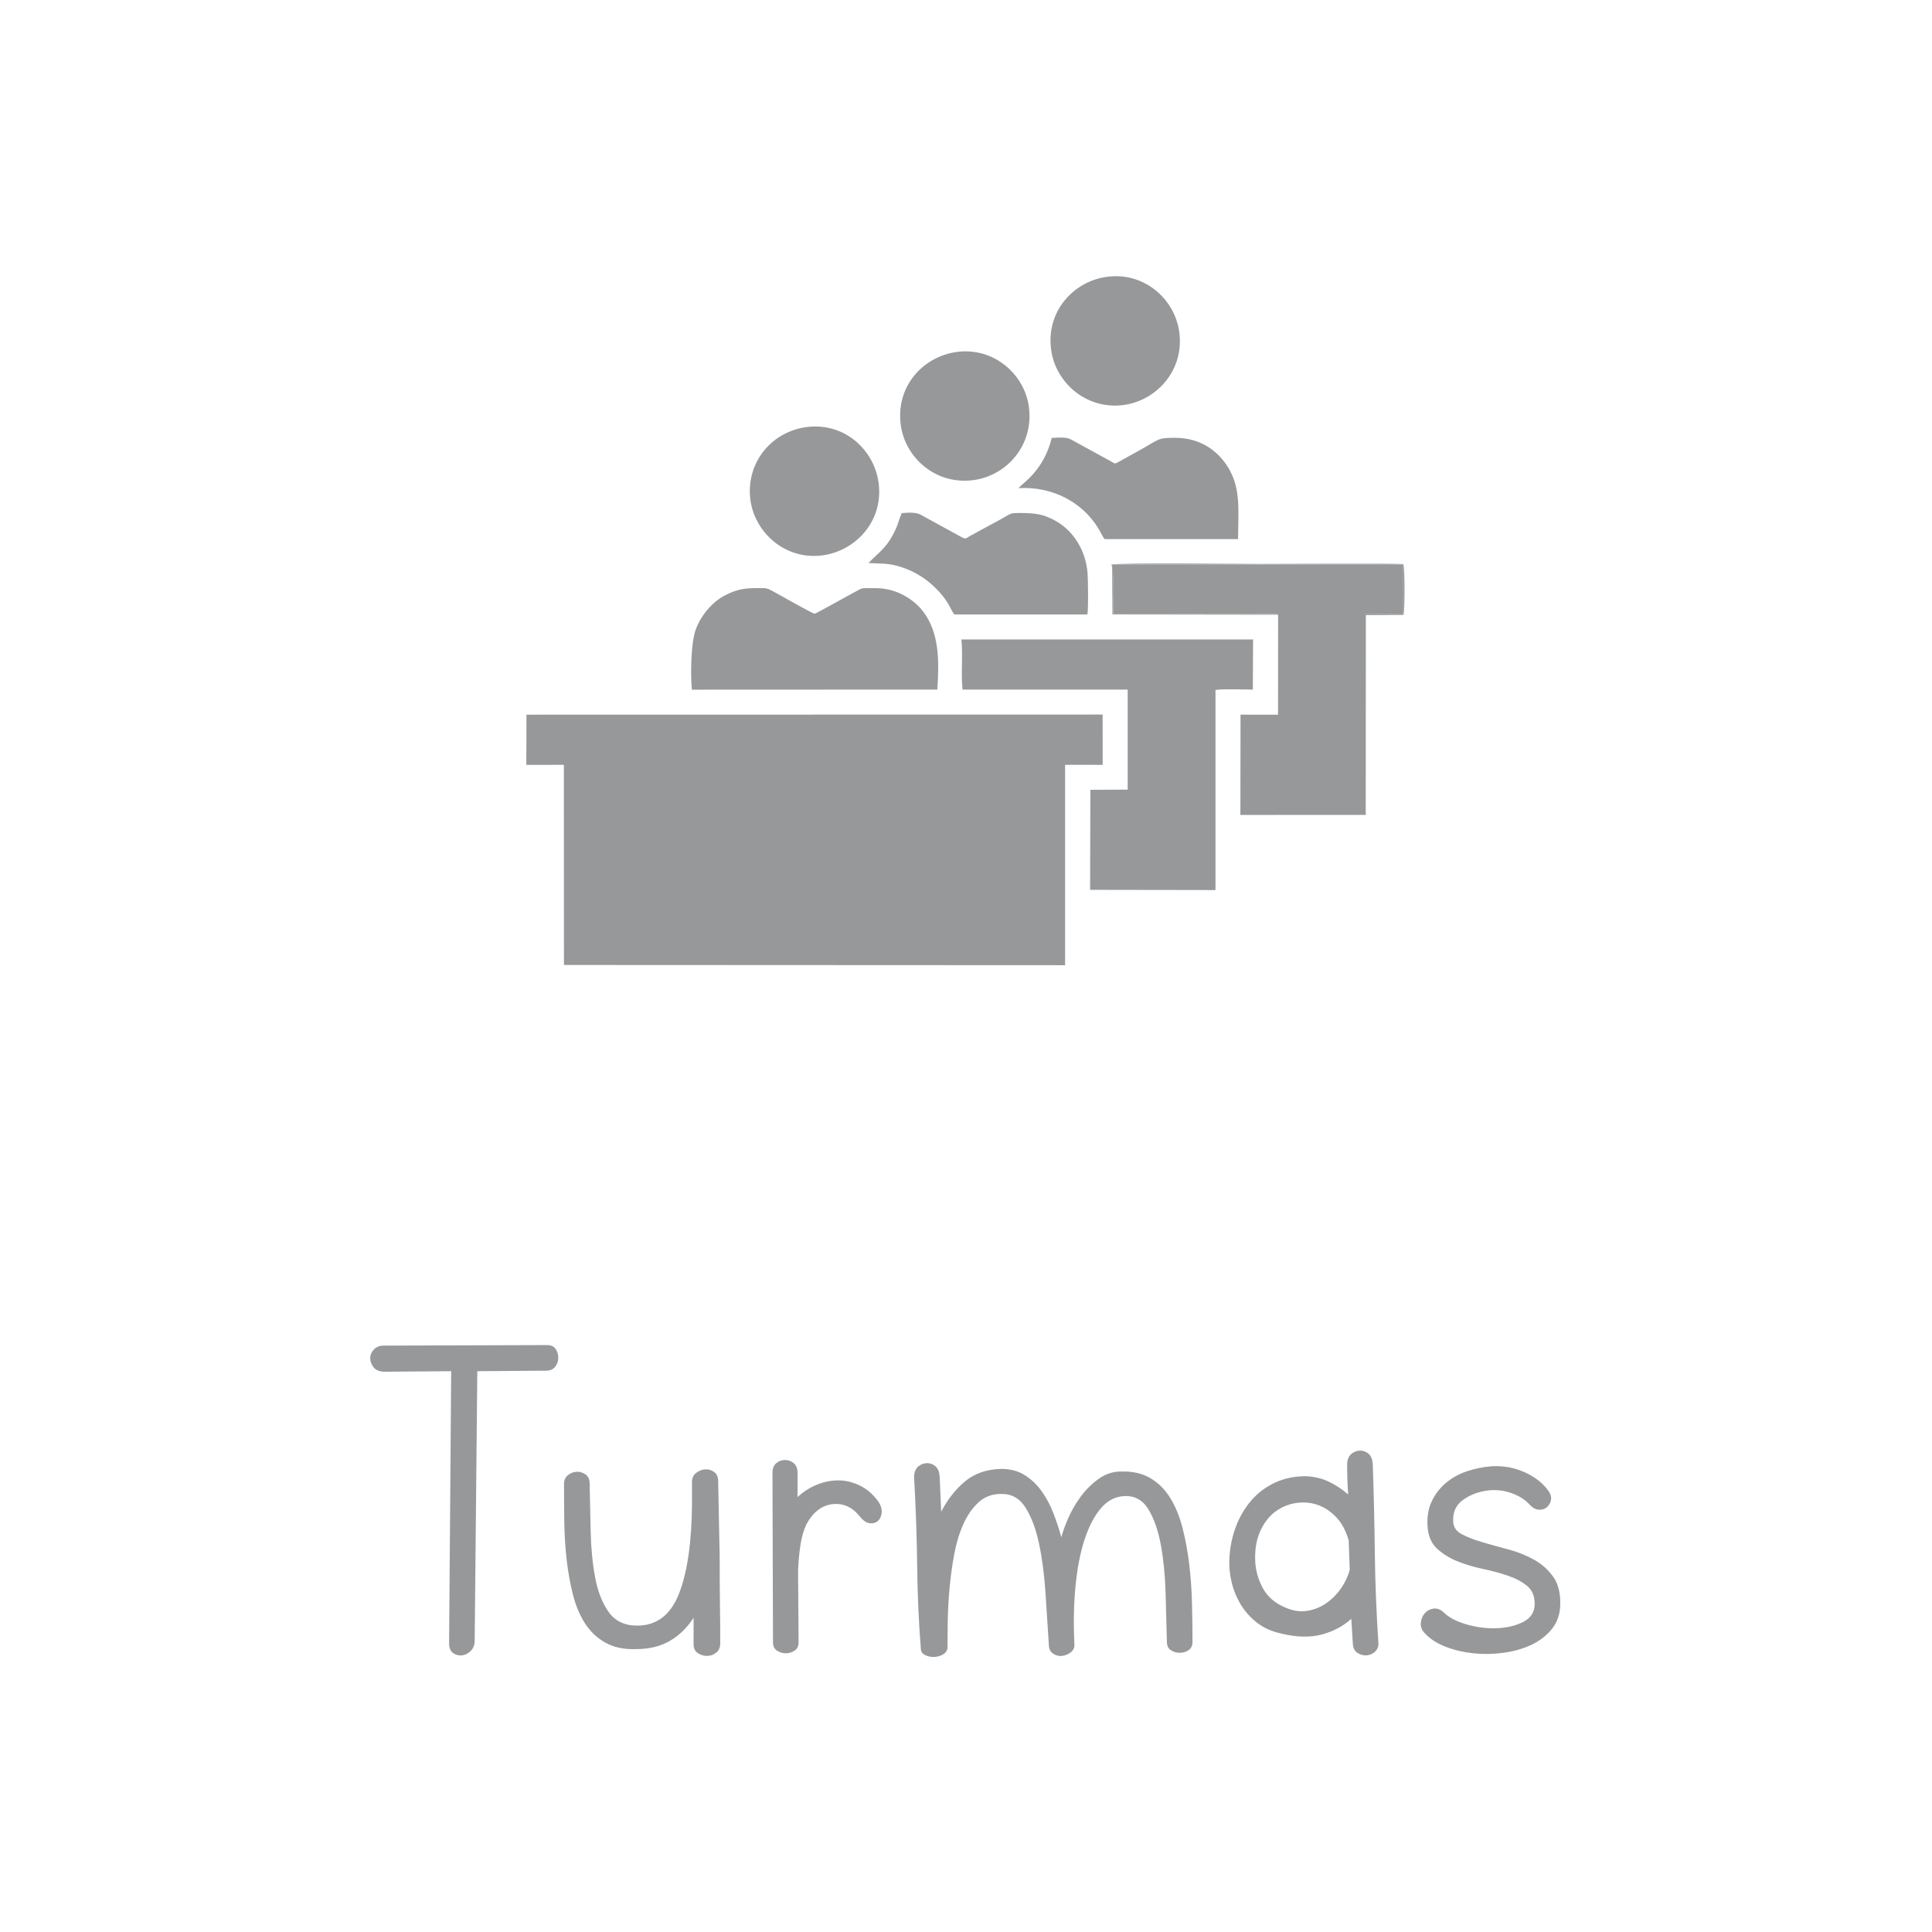
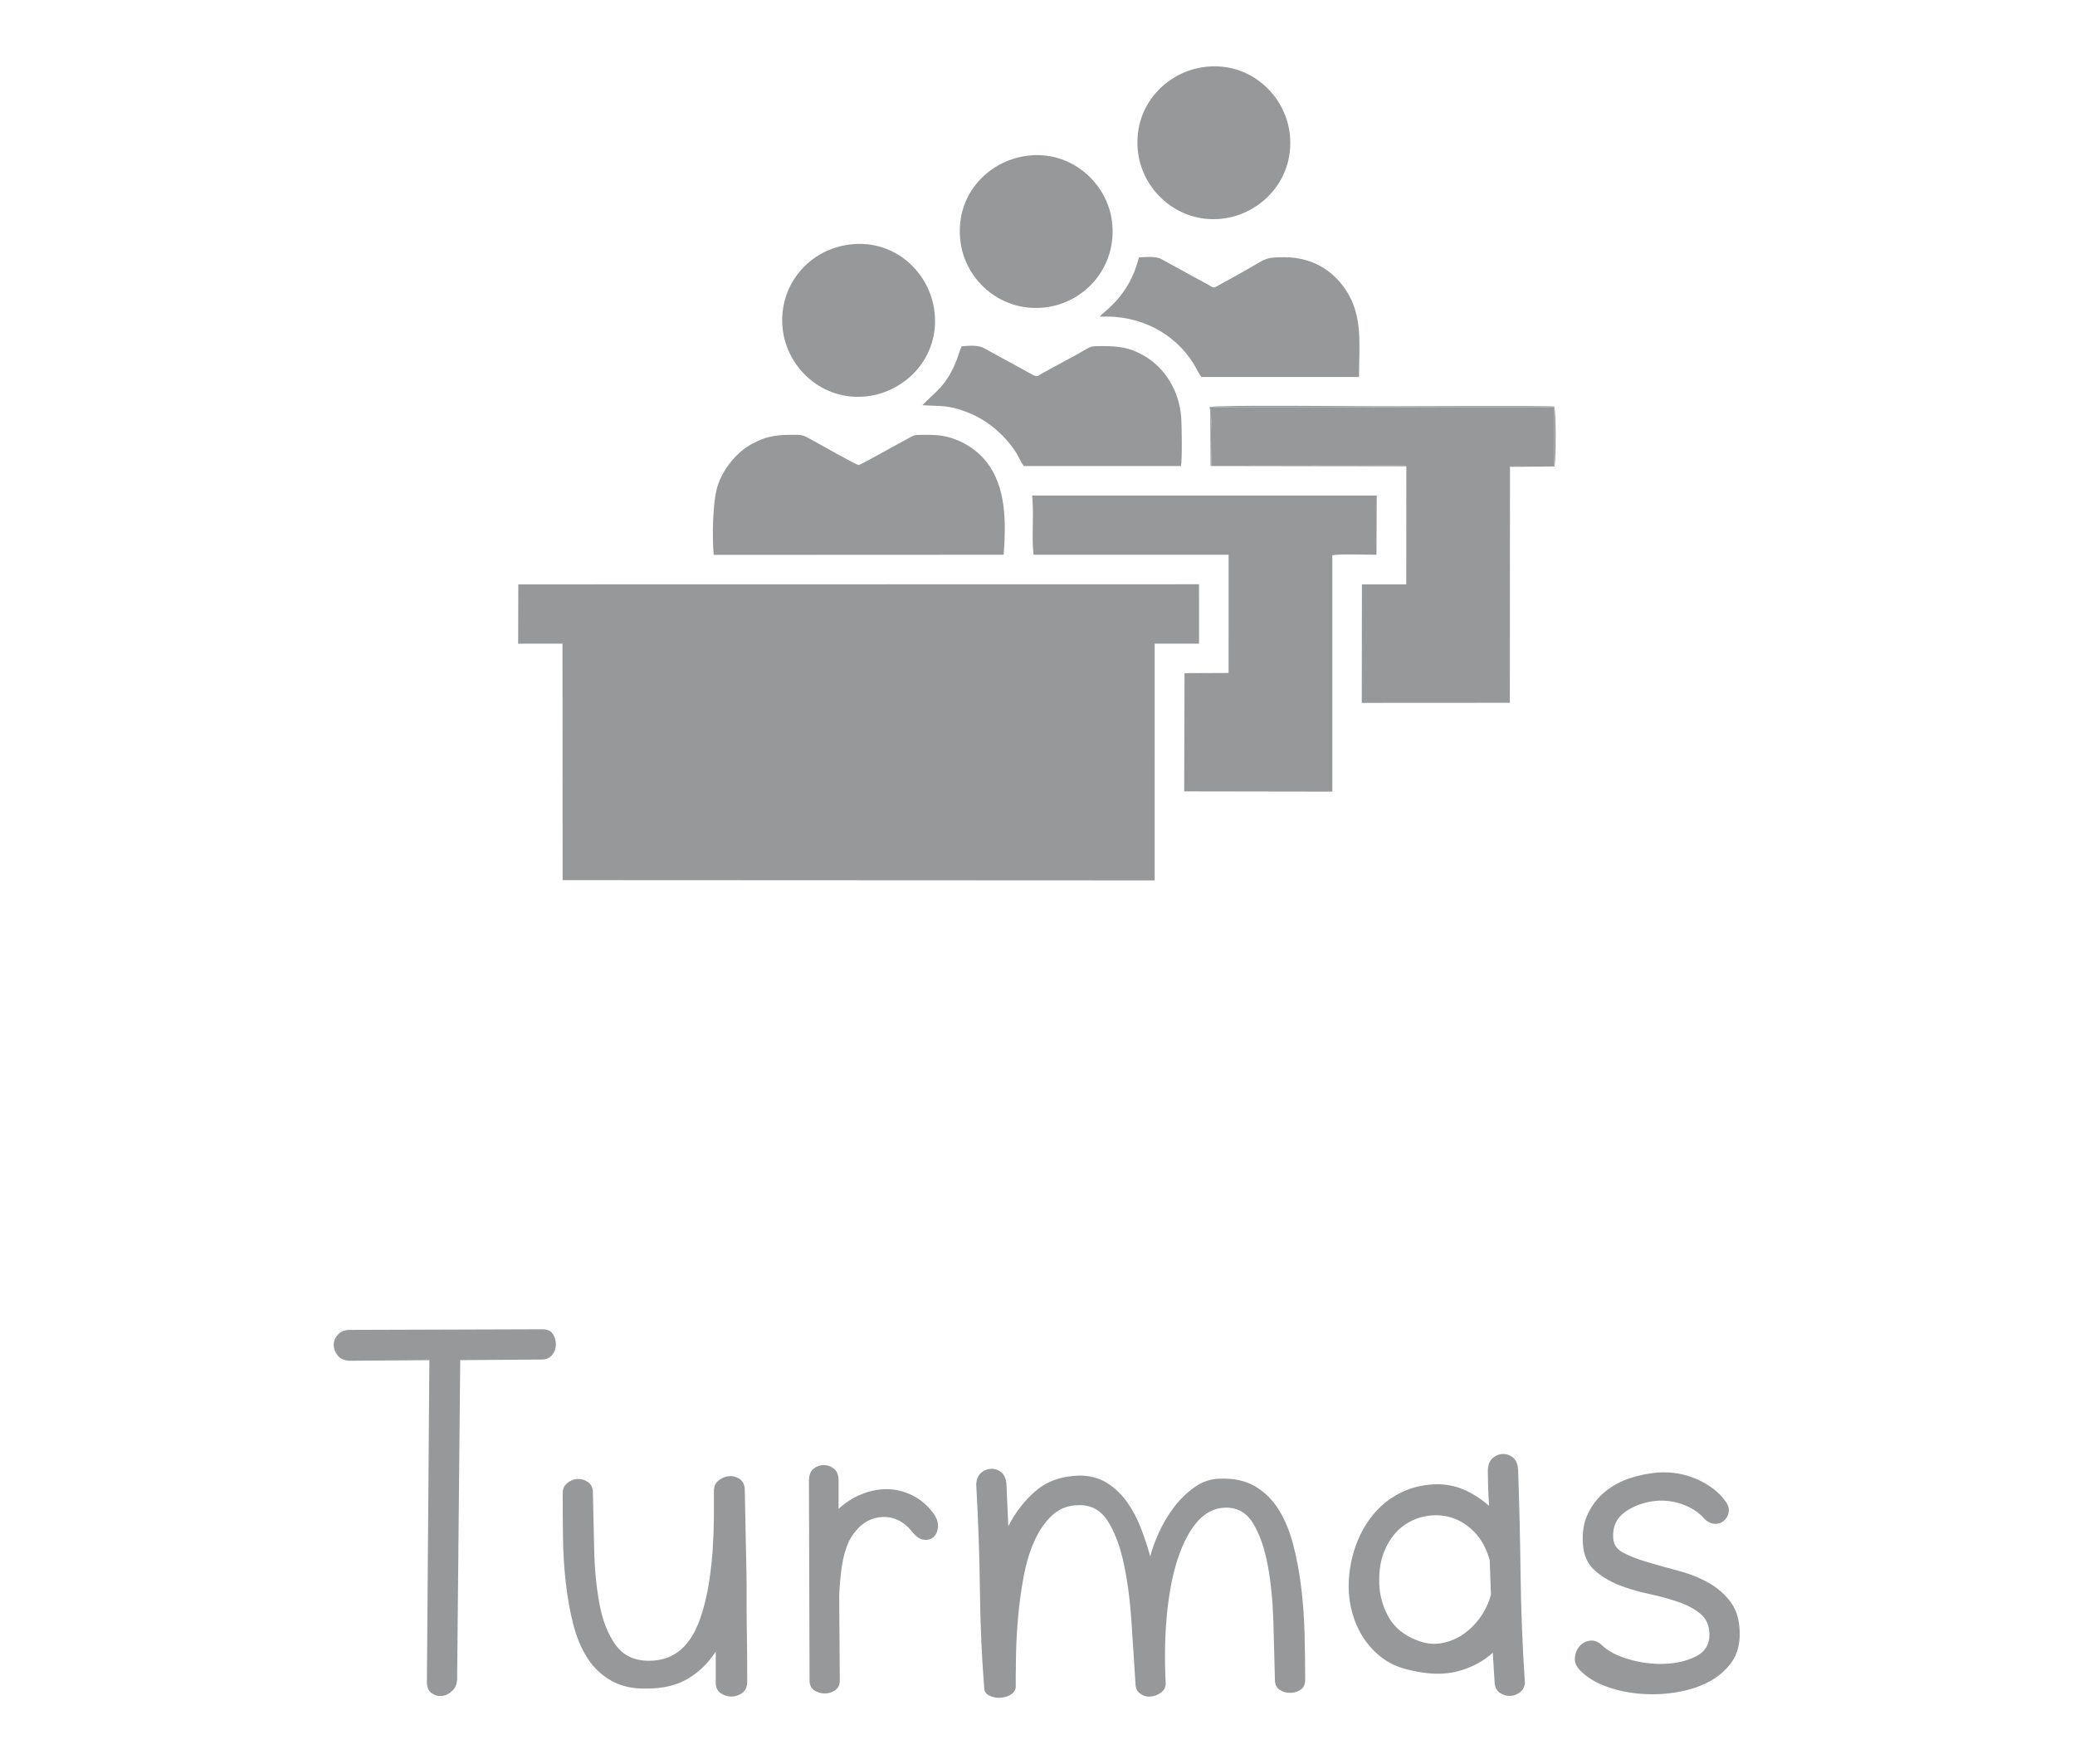
- <svg xmlns="http://www.w3.org/2000/svg" xml:space="preserve" width="110mm" height="110mm" version="1.1" shape-rendering="geometricPrecision" text-rendering="geometricPrecision" image-rendering="optimizeQuality" fill-rule="evenodd" clip-rule="evenodd" viewBox="0 0 11000 11000">
+ <svg xmlns="http://www.w3.org/2000/svg" xml:space="preserve" width="100mm" height="85mm" version="1.1" shape-rendering="geometricPrecision" text-rendering="geometricPrecision" image-rendering="optimizeQuality" fill-rule="evenodd" clip-rule="evenodd" viewBox="0 0 10000 8500">
  <g id="Camada_x0020_1">
-     <g id="_1472084863392">
-       <g>
-         <polygon fill="#96989A" points="2996.67,4354.81 3210.37,4354.63 3210.96,5494.14 6064.21,5495.48 6064.23,4354.58 6278.14,4354.71 6278.04,4068.37 2997.44,4068.99 " />
-         <path fill="#96989A" d="M5480.4 3926.24l940.16 -0.07 -0.04 569.6 -212.4 0.98 -1.57 569.67 713.89 1.14 0.02 -1138.65c26.61,-7.54 173.6,-2.72 212.7,-2.71l1.31 -285.41 -1660.72 0c9.53,94.32 -3.29,197.18 6.65,285.45z" />
-         <path fill="#96989A" d="M6332.36 3231.34l-0.12 20.3c12.43,15.63 5.52,209.34 5.39,245.45l928.35 -0.82c22.03,2.75 1.12,-0.83 11.11,3.66l-0.44 569.23 -213.55 -0.23 -0.82 570.99 713.68 -0.42 0.67 -1137.09c6.92,-6.27 -9.79,-5.28 12.63,-5.72l200.17 0.68 -0.03 -282.24 -1657.99 -0.5 0.95 16.71z" />
-         <path fill="#96989A" d="M3939.18 3926.75l1397.43 -0.62c11.11,-158.49 12.73,-324.44 -82.13,-446.52 -52.03,-66.97 -138.12,-117.72 -227.71,-128.42 -27.41,-3.28 -55.67,-2.49 -83.71,-2.69 -43.94,-0.31 -37.59,2.55 -70.91,19.45 -26.98,13.69 -225.3,125.33 -233.32,125.98 -12.31,0.98 -199.81,-107.44 -230.17,-122.97 -20.54,-10.51 -34.75,-22.45 -63.44,-22.6 -91.2,-0.49 -140.4,-0.12 -222.63,44.22 -66.3,35.76 -131.73,109.09 -162.19,194.25 -26.76,74.81 -29.42,253.78 -21.22,339.92z" />
-         <path fill="#96989A" d="M4944.58 3205.75c68.5,4.56 107.14,-0.84 173.35,18.81 51.78,15.37 96.97,37.38 135.18,62.94 55.41,37.07 109.36,92.04 143.49,146.76 11.99,19.22 22.53,45.36 36.51,64.36l757.95 -0.07c6.41,-27.79 3.87,-199.59 1.02,-235.66 -9.94,-125.75 -77.17,-239.5 -184.55,-298.77 -65.27,-36.03 -111.82,-43.14 -197.78,-43.37 -56.35,-0.14 -51.76,1.57 -93.15,25 -26.35,14.92 -50.92,29.07 -79.42,43.6l-116.85 63.63c-19.61,11.8 -21.06,17.67 -43.16,6.48l-233.43 -127.81c-29.05,-16.97 -74.52,-13.01 -109.93,-9.99 -12.42,28.07 -19.35,58.18 -32.02,86.59 -49.73,111.55 -98,135.22 -157.21,197.5z" />
-         <path fill="#96989A" d="M5799.9 2779.12c191.26,-10.48 359.9,78.49 451.95,226.69 10.68,17.21 26.21,50.07 37.39,63.77l759.89 -0.04c0.08,-156.09 18.38,-285.83 -56.76,-408.3 -52.89,-86.22 -149.64,-168.66 -302.83,-168.66 -102.97,0 -84.62,7.24 -213.32,77.85l-110.6 61.21c-21.39,11.89 -19.73,6.07 -41.83,-5.66l-224.55 -122.95c-27.92,-16.78 -74.26,-11.26 -111.04,-9.75 -47.3,193.54 -175.69,263.3 -188.3,285.84z" />
-         <path fill="#96989A" d="M4601.38 2430.46c-204.31,21.92 -351.62,198.59 -330.09,405.57 19.69,189.22 192.13,351.32 405.5,326.77 186.58,-21.47 350.92,-187 326.69,-405.2 -21.15,-190.46 -188.86,-350.01 -402.1,-327.14z" />
-         <path fill="#96989A" d="M5446.27 2003.98c-187.38,25.81 -348.45,192.16 -317.34,417.77 25.58,185.52 200.59,343.18 419.34,311 183.09,-26.94 338.13,-196.66 309.89,-415.03 -23.87,-184.62 -198.62,-343.12 -411.89,-313.74z" />
-         <path fill="#96989A" d="M6294.82 1577.13c-184.48,28.39 -342.15,197.3 -309.37,419.41 27.2,184.32 203.19,340.98 418.96,308.32 182.08,-27.57 342.69,-199.17 308.89,-420.94 -27.9,-183.08 -201.12,-340.23 -418.48,-306.79z" />
-         <path fill="#96989A" d="M6332.36 3231.34l-0.95 -16.71 1657.99 0.5 0.03 282.24 -200.17 -0.68c-22.42,0.44 -5.71,-0.55 -12.63,5.72l214.28 -1.37c7.62,-28.5 8.02,-266.06 -0.85,-289.21 -42.83,-4.79 -766.31,-1.03 -829.84,-1.03 -91.65,0 -808.87,-7.5 -831.88,3.88l4.02 16.66z" />
-         <path fill="#96989A" d="M7277.09 3499.93c-9.99,-4.49 10.92,-0.91 -11.11,-3.66l-928.35 0.82c0.13,-36.11 7.04,-229.82 -5.39,-245.45l1.42 246.92 943.43 1.37z" />
+     <g id="_2895293476544">
+       <g id="_1472084863392">
+         <g>
+           <polygon fill="#96989A" points="2497.1,3101.75 2710.8,3101.57 2711.39,4241.07 5564.63,4242.41 5564.65,3101.52 5778.56,3101.65 5778.46,2815.31 2497.87,2815.93 " />
+           <path fill="#96989A" d="M4980.82 2673.18l940.16 -0.07 -0.04 569.6 -212.4 0.98 -1.57 569.66 713.89 1.14 0.02 -1138.64c26.61,-7.54 173.6,-2.72 212.7,-2.71l1.31 -285.41 -1660.72 0c9.53,94.32 -3.29,197.18 6.65,285.45z" />
+           <path fill="#96989A" d="M5832.78 1978.28l-0.12 20.3c12.43,15.63 5.52,209.34 5.39,245.45l928.35 -0.82c22.03,2.75 1.12,-0.83 11.11,3.66l-0.44 569.23 -213.55 -0.23 -0.82 570.99 713.68 -0.42 0.67 -1137.09c6.92,-6.27 -9.79,-5.28 12.63,-5.72l200.17 0.68 -0.03 -282.24 -1657.99 -0.5 0.95 16.71z" />
+           <path fill="#96989A" d="M3439.61 2673.69l1397.43 -0.62c11.11,-158.49 12.73,-324.44 -82.13,-446.52 -52.03,-66.97 -138.12,-117.72 -227.71,-128.42 -27.41,-3.28 -55.67,-2.49 -83.71,-2.69 -43.94,-0.31 -37.59,2.55 -70.91,19.45 -26.98,13.69 -225.3,125.33 -233.32,125.98 -12.31,0.98 -199.81,-107.44 -230.17,-122.97 -20.54,-10.51 -34.75,-22.45 -63.44,-22.6 -91.2,-0.49 -140.4,-0.12 -222.63,44.22 -66.3,35.76 -131.73,109.09 -162.19,194.25 -26.76,74.81 -29.42,253.78 -21.22,339.92z" />
+           <path fill="#96989A" d="M4445.01 1952.69c68.5,4.56 107.14,-0.84 173.35,18.81 51.78,15.37 96.97,37.38 135.18,62.94 55.41,37.07 109.36,92.04 143.49,146.76 11.99,19.22 22.53,45.36 36.51,64.36l757.94 -0.07c6.41,-27.79 3.87,-199.59 1.02,-235.66 -9.94,-125.75 -77.17,-239.5 -184.55,-298.77 -65.27,-36.03 -111.82,-43.14 -197.78,-43.37 -56.35,-0.14 -51.76,1.57 -93.15,25 -26.35,14.92 -50.92,29.07 -79.42,43.6l-116.85 63.63c-19.61,11.8 -21.06,17.67 -43.16,6.48l-233.42 -127.81c-29.05,-16.97 -74.52,-13.01 -109.93,-9.99 -12.42,28.07 -19.35,58.18 -32.02,86.59 -49.73,111.55 -98,135.22 -157.21,197.5z" />
+           <path fill="#96989A" d="M5300.32 1526.06c191.26,-10.48 359.9,78.49 451.95,226.69 10.68,17.21 26.21,50.07 37.39,63.77l759.89 -0.04c0.08,-156.09 18.38,-285.83 -56.76,-408.3 -52.89,-86.22 -149.64,-168.66 -302.83,-168.66 -102.97,0 -84.62,7.24 -213.32,77.85l-110.6 61.21c-21.39,11.89 -19.73,6.07 -41.83,-5.66l-224.55 -122.95c-27.92,-16.78 -74.26,-11.26 -111.04,-9.75 -47.3,193.54 -175.69,263.3 -188.3,285.84z" />
+           <path fill="#96989A" d="M4101.81 1177.4c-204.31,21.92 -351.62,198.59 -330.09,405.57 19.69,189.22 192.13,351.32 405.5,326.77 186.58,-21.47 350.92,-187 326.69,-405.2 -21.15,-190.46 -188.86,-350.01 -402.1,-327.14z" />
+           <path fill="#96989A" d="M4946.7 750.92c-187.38,25.81 -348.45,192.16 -317.34,417.77 25.58,185.52 200.59,343.18 419.33,311 183.09,-26.94 338.13,-196.66 309.89,-415.03 -23.87,-184.62 -198.62,-343.12 -411.88,-313.74z" />
+           <path fill="#96989A" d="M5795.24 324.07c-184.48,28.39 -342.15,197.3 -309.37,419.41 27.2,184.32 203.19,340.98 418.96,308.32 182.08,-27.57 342.69,-199.17 308.89,-420.94 -27.9,-183.08 -201.12,-340.23 -418.48,-306.79z" />
+           <path fill="#96989A" d="M5832.78 1978.28l-0.95 -16.71 1657.99 0.5 0.03 282.24 -200.17 -0.68c-22.42,0.44 -5.71,-0.55 -12.63,5.72l214.28 -1.37c7.62,-28.5 8.02,-266.06 -0.85,-289.21 -42.83,-4.79 -766.31,-1.03 -829.84,-1.03 -91.65,0 -808.87,-7.5 -831.88,3.88l4.02 16.66z" />
+           <path fill="#96989A" d="M6777.51 2246.87c-9.99,-4.49 10.92,-0.91 -11.11,-3.66l-928.35 0.82c0.13,-36.11 7.04,-229.82 -5.39,-245.45l1.42 246.92 943.43 1.37z" />
+         </g>
+         <path fill="#96989A" fill-rule="nonzero" d="M2613.59 6405.25c23.8,0 40.65,7.44 50.57,22.31 9.91,14.87 14.87,31.73 14.87,50.56 0,18.84 -5.95,35.7 -17.85,50.57 -11.89,14.87 -28.75,22.31 -50.56,22.31l-392.63 2.97 -14.87 1531.83c0,25.78 -7.43,46.1 -22.8,60.97 -15.37,14.87 -31.73,23.3 -50.07,25.29 -18.34,1.98 -34.7,-2.48 -50.07,-13.39 -15.37,-10.91 -22.8,-29.25 -22.8,-55.03l11.89 -1549.67 -386.67 2.98c-25.78,-1.99 -44.62,-10.91 -56.51,-26.77 -11.9,-15.87 -17.85,-32.72 -17.85,-50.57 0,-17.85 6.94,-34.21 20.82,-49.08 13.88,-14.87 32.72,-22.31 56.51,-22.31l928.02 -2.97zm975.62 767.4c1.98,93.2 3.47,168.55 4.46,226.06 0.99,57.5 1.98,105.59 2.97,144.26 0.99,38.66 1.49,73.36 1.49,104.1 0,30.74 0,64.94 0,102.62 0,37.67 0.49,83.78 1.49,138.31 0.99,54.53 1.48,126.41 1.48,215.64 0,23.8 -7.93,41.65 -23.79,53.54 -15.87,11.9 -33.22,17.85 -52.05,17.85 -18.84,0 -36.19,-5.45 -52.06,-16.36 -15.86,-10.91 -23.79,-27.27 -23.79,-49.08l0 -151.69c-35.7,55.52 -80.31,99.14 -133.85,130.87 -53.54,31.73 -118.98,47.59 -196.31,47.59 -67.42,1.99 -124.93,-10.41 -172.52,-37.18 -47.59,-26.77 -86.26,-63.45 -116,-110.05 -29.75,-46.6 -52.55,-101.13 -68.41,-163.59 -15.87,-62.47 -27.76,-128.9 -35.7,-199.29 -7.93,-70.4 -12.39,-142.28 -13.38,-215.65 -0.99,-73.37 -1.49,-144.75 -1.49,-214.15 0,-21.82 7.44,-38.67 22.31,-50.57 14.87,-11.9 31.23,-18.34 49.08,-19.33 17.84,-0.99 34.7,3.96 50.56,14.87 15.87,10.91 23.8,28.26 23.8,52.05 1.98,87.25 3.96,177.97 5.95,272.16 1.98,94.19 10.41,181.44 25.28,261.75 14.87,80.31 40.65,146.24 77.33,197.8 36.69,51.56 90.72,77.33 162.11,77.33 111.05,0 190.36,-60.48 237.95,-181.44 47.59,-120.96 72.38,-291.49 74.36,-511.6l0 -124.92c0,-21.81 7.44,-38.67 22.31,-50.57 14.87,-11.89 31.23,-18.84 49.08,-20.82 17.85,-1.98 34.7,1.98 50.57,11.9 15.86,9.91 24.78,25.78 26.77,47.59zm309.33 -38.67c0,-25.78 7.44,-44.61 21.81,-56.51 14.38,-11.9 31.23,-17.85 49.58,-17.85 18.34,0 35.19,5.95 49.57,17.85 14.38,11.9 21.81,30.73 21.81,56.51l0 136.83c31.73,-29.75 67.92,-53.05 108.57,-69.9 40.65,-16.86 81.8,-25.29 123.44,-25.29 41.64,0 82.79,9.92 123.44,29.75 40.65,19.83 75.84,50.56 105.59,92.21 13.88,21.81 19.83,42.63 17.84,62.46 -1.98,19.83 -8.92,35.2 -20.82,46.1 -11.89,10.91 -27.26,15.37 -46.1,13.39 -18.84,-1.99 -37.18,-13.88 -55.03,-35.7 -43.62,-55.52 -96.17,-79.81 -157.64,-72.87 -61.47,6.94 -111.05,45.11 -148.72,114.52 -15.87,33.71 -27.27,73.36 -34.21,118.97 -6.94,45.61 -11.4,94.19 -13.38,145.75l2.97 407.49c0,21.82 -7.93,37.68 -23.3,47.6 -15.86,9.91 -32.22,14.87 -49.57,14.87 -17.35,0 -34.21,-4.96 -49.57,-14.87 -15.37,-9.92 -23.3,-25.78 -23.3,-47.6l-2.98 -963.71zm960.74 220.11c35.69,-69.4 80.81,-126.91 135.33,-172.52 54.53,-45.6 123.44,-69.4 206.72,-71.38 51.56,0 96.17,11.9 133.85,35.69 37.67,23.8 69.9,54.53 96.67,92.21 26.77,37.67 49.07,79.81 66.92,126.41 17.85,46.6 32.72,91.71 44.62,135.34 7.93,-31.73 21.31,-68.91 40.15,-111.54 18.84,-42.64 42.64,-83.29 71.39,-121.96 28.75,-38.66 62.46,-71.88 101.13,-99.64 38.67,-27.76 80.8,-41.64 126.41,-41.64 65.44,-1.98 120.96,10.41 166.57,37.18 45.61,26.77 83.28,63.95 113.03,111.54 29.74,47.59 53.04,103.61 69.9,168.06 16.85,64.44 29.74,132.85 38.66,205.23 8.93,72.38 14.38,146.74 16.36,223.08 1.99,76.35 2.98,151.2 2.98,224.57 0,21.81 -7.44,37.68 -22.31,47.59 -14.87,9.92 -31.73,14.87 -50.57,14.87 -18.83,0 -35.69,-4.95 -50.56,-14.87 -14.87,-9.91 -22.31,-25.78 -22.31,-47.59 -1.98,-89.23 -4.46,-182.93 -7.44,-281.08 -2.97,-98.16 -11.89,-187.89 -26.77,-269.19 -14.87,-81.3 -38.17,-148.72 -69.89,-202.26 -31.73,-53.54 -77.34,-79.32 -136.83,-77.33 -51.55,1.98 -96.17,24.78 -133.85,68.41 -37.67,43.62 -68.9,103.11 -93.69,178.46 -24.79,75.36 -42.14,164.59 -52.05,267.7 -9.92,103.12 -11.9,214.16 -5.95,333.14 0,17.84 -7.44,32.22 -22.31,43.13 -14.87,10.9 -31.23,17.35 -49.08,19.33 -17.84,1.98 -34.7,-2.48 -50.56,-13.39 -15.87,-10.9 -23.8,-28.25 -23.8,-52.05 -5.95,-97.16 -12.39,-196.8 -19.33,-298.93 -6.94,-102.12 -19.34,-194.82 -37.18,-278.1 -17.85,-83.29 -43.63,-151.2 -77.34,-203.75 -33.71,-52.55 -80.31,-77.83 -139.8,-75.85 -49.57,0 -91.71,15.86 -126.41,47.59 -34.7,31.73 -63.45,72.87 -86.26,123.44 -22.79,50.56 -40.14,107.57 -52.04,171.03 -11.9,63.45 -20.82,127.9 -26.77,193.34 -5.95,65.43 -9.42,128.39 -10.41,188.87 -0.99,60.48 -1.49,112.53 -1.49,156.16 -3.96,15.86 -13.88,27.76 -29.74,35.69 -15.86,7.93 -32.72,11.9 -50.57,11.9 -17.84,0 -34.2,-3.97 -49.07,-11.9 -14.88,-7.93 -22.31,-19.83 -22.31,-35.69 -11.9,-146.74 -18.84,-303.39 -20.82,-469.96 -1.99,-166.57 -7.93,-337.1 -17.85,-511.6 1.98,-25.78 10.41,-44.62 25.28,-56.51 14.88,-11.9 31.23,-17.85 49.08,-17.85 17.85,0 33.71,5.95 47.59,17.85 13.88,11.89 21.81,30.73 23.8,56.51l8.92 202.26zm2311.11 -273.65c1.98,-25.78 10.41,-44.61 25.28,-56.51 14.88,-11.9 31.24,-17.85 49.08,-17.85 17.85,0 33.71,5.95 47.59,17.85 13.88,11.9 21.82,30.73 23.8,56.51 5.95,168.55 9.91,337.1 11.9,505.65 1.98,168.56 8.92,343.05 20.82,523.5 -1.99,19.83 -10.41,35.2 -25.29,46.11 -14.87,10.9 -30.73,16.36 -47.59,16.36 -16.85,0 -32.72,-4.96 -47.59,-14.88 -14.87,-9.91 -23.3,-25.78 -25.28,-47.59l-8.92 -145.74c-45.61,41.64 -101.63,71.38 -168.06,89.23 -66.43,17.85 -144.26,15.86 -233.49,-5.95 -53.54,-11.9 -99.15,-32.72 -136.82,-62.46 -37.68,-29.75 -68.41,-64.45 -92.21,-104.11 -23.8,-39.66 -41.15,-83.28 -52.05,-130.87 -10.91,-47.59 -14.38,-96.18 -10.41,-145.75 3.96,-57.5 16.36,-113.52 37.18,-168.05 20.82,-54.53 49.57,-103.12 86.26,-145.75 36.68,-42.63 81.3,-76.34 133.84,-101.13 52.55,-24.79 111.55,-37.18 176.98,-37.18 47.59,1.98 91.22,12.39 130.88,31.23 39.66,18.84 76.34,43.13 110.05,72.87 -1.98,-27.76 -3.47,-56.51 -4.46,-86.25 -0.99,-29.75 -1.49,-59.49 -1.49,-89.24zm-340.07 823.92c39.66,15.86 78.32,20.32 116.99,13.38 38.17,-6.94 73.37,-21.31 104.6,-43.13 31.73,-21.81 59.49,-49.57 83.28,-83.28 23.3,-33.71 40.16,-69.4 50.07,-107.08l-5.95 -166.57c-15.86,-55.52 -39.65,-100.14 -72.37,-133.85 -32.72,-33.71 -68.41,-57.01 -108.07,-69.89 -39.17,-12.89 -80.31,-15.87 -122.95,-8.93 -42.13,6.94 -80.8,23.3 -115.01,49.08 -34.7,25.78 -62.96,61.97 -84.27,108.57 -21.81,46.6 -31.73,102.61 -29.75,168.05 1.99,57.51 17.35,111.54 45.61,162.11 28.75,50.56 74.86,87.74 137.82,111.54zm887.37 20.82c29.74,29.74 73.37,53.04 130.87,69.9 57.51,16.85 115.01,24.29 172.52,22.31 57.5,-1.99 108.07,-13.89 151.69,-35.7 43.63,-21.81 65.44,-56.51 65.44,-104.1 0,-43.63 -14.38,-77.34 -43.13,-101.13 -28.75,-23.8 -64.94,-43.13 -108.56,-58 -43.63,-14.88 -91.22,-27.76 -142.78,-38.67 -51.55,-10.91 -99.64,-25.28 -144.26,-43.13 -44.61,-17.85 -83.28,-41.64 -116,-71.39 -32.72,-29.74 -51.06,-71.38 -55.03,-124.92 -3.96,-55.52 3.97,-104.11 23.8,-145.75 19.83,-41.64 47.09,-76.84 81.8,-105.59 34.7,-28.75 74.36,-50.57 118.97,-65.44 44.62,-14.87 90.72,-24.29 138.31,-28.25 67.42,-3.97 130.88,7.43 190.37,34.2 59.48,26.77 105.09,62.96 136.82,108.57 11.9,17.84 15.86,35.19 11.9,52.05 -3.97,16.85 -12.4,30.24 -25.28,40.15 -12.89,9.92 -28.26,13.89 -46.11,11.9 -17.85,-1.98 -34.7,-11.9 -50.56,-29.74 -25.78,-27.76 -59.49,-49.08 -101.13,-63.95 -41.65,-14.87 -84.28,-20.33 -127.9,-16.36 -55.53,5.95 -104.11,23.3 -145.75,52.05 -41.64,28.75 -61.47,68.91 -59.49,120.47 0,33.71 15.37,58.99 46.1,75.84 31.24,16.86 69.9,32.23 117,46.11 46.6,13.88 96.67,27.76 149.22,41.64 53.04,13.88 101.62,33.21 146.73,58 44.62,24.79 81.3,57.5 110.55,98.16 28.76,40.65 42.14,94.68 40.16,162.1 -1.99,53.54 -18.35,99.15 -49.08,136.82 -31.23,37.68 -69.9,67.42 -116.5,89.24 -47.09,21.81 -99.15,36.68 -157.15,44.61 -57.5,7.94 -114.51,8.93 -171.52,2.98 -56.52,-5.95 -109.56,-18.34 -158.14,-37.18 -48.58,-18.84 -88.24,-44.12 -117.99,-75.85 -17.84,-17.85 -25.78,-37.68 -23.79,-59.49 1.98,-21.81 9.42,-40.15 22.31,-55.03 12.88,-14.87 29.24,-23.79 49.07,-26.77 19.83,-2.97 38.67,3.47 56.52,19.34z" />
      </g>
-       <path fill="#96989A" fill-rule="nonzero" d="M3113.16 7658.32c23.8,0 40.65,7.44 50.57,22.31 9.91,14.87 14.87,31.73 14.87,50.56 0,18.84 -5.95,35.7 -17.85,50.57 -11.89,14.87 -28.75,22.31 -50.56,22.31l-392.63 2.97 -14.87 1531.83c0,25.78 -7.43,46.1 -22.8,60.97 -15.37,14.87 -31.73,23.3 -50.07,25.29 -18.34,1.98 -34.7,-2.48 -50.07,-13.39 -15.37,-10.91 -22.8,-29.25 -22.8,-55.03l11.89 -1549.67 -386.67 2.98c-25.78,-1.99 -44.62,-10.91 -56.51,-26.77 -11.9,-15.87 -17.85,-32.72 -17.85,-50.57 0,-17.85 6.94,-34.21 20.82,-49.08 13.88,-14.87 32.72,-22.31 56.51,-22.31l928.02 -2.97zm975.62 767.4c1.98,93.2 3.47,168.55 4.46,226.06 0.99,57.5 1.98,105.59 2.97,144.26 0.99,38.66 1.49,73.36 1.49,104.1 0,30.74 0,64.94 0,102.62 0,37.67 0.49,83.78 1.49,138.31 0.99,54.53 1.48,126.41 1.48,215.64 0,23.8 -7.93,41.65 -23.79,53.54 -15.87,11.9 -33.22,17.85 -52.05,17.85 -18.84,0 -36.19,-5.45 -52.06,-16.36 -15.86,-10.91 -23.79,-27.27 -23.79,-49.08l0 -151.69c-35.7,55.52 -80.31,99.14 -133.85,130.87 -53.54,31.73 -118.98,47.59 -196.31,47.59 -67.42,1.99 -124.93,-10.41 -172.52,-37.18 -47.59,-26.77 -86.26,-63.45 -116,-110.05 -29.75,-46.6 -52.55,-101.13 -68.41,-163.59 -15.87,-62.47 -27.76,-128.9 -35.7,-199.29 -7.93,-70.4 -12.39,-142.28 -13.38,-215.65 -0.99,-73.37 -1.49,-144.75 -1.49,-214.15 0,-21.82 7.44,-38.67 22.31,-50.57 14.87,-11.9 31.23,-18.34 49.08,-19.33 17.84,-0.99 34.7,3.96 50.56,14.87 15.87,10.91 23.8,28.26 23.8,52.05 1.98,87.25 3.96,177.97 5.95,272.16 1.98,94.19 10.41,181.44 25.28,261.75 14.87,80.31 40.65,146.24 77.33,197.8 36.69,51.56 90.72,77.33 162.11,77.33 111.05,0 190.36,-60.48 237.95,-181.44 47.59,-120.96 72.38,-291.49 74.36,-511.6l0 -124.92c0,-21.81 7.44,-38.67 22.31,-50.57 14.87,-11.89 31.23,-18.84 49.08,-20.82 17.85,-1.98 34.7,1.98 50.57,11.9 15.86,9.91 24.78,25.78 26.77,47.59zm309.33 -38.67c0,-25.78 7.44,-44.61 21.81,-56.51 14.38,-11.9 31.23,-17.85 49.58,-17.85 18.34,0 35.19,5.95 49.57,17.85 14.38,11.9 21.81,30.73 21.81,56.51l0 136.83c31.73,-29.75 67.92,-53.05 108.57,-69.9 40.65,-16.86 81.8,-25.29 123.44,-25.29 41.64,0 82.79,9.92 123.44,29.75 40.65,19.83 75.84,50.56 105.59,92.21 13.88,21.81 19.83,42.63 17.84,62.46 -1.98,19.83 -8.92,35.2 -20.82,46.1 -11.89,10.91 -27.26,15.37 -46.1,13.39 -18.84,-1.99 -37.18,-13.88 -55.03,-35.7 -43.62,-55.52 -96.17,-79.81 -157.64,-72.87 -61.47,6.94 -111.05,45.11 -148.72,114.52 -15.87,33.71 -27.27,73.36 -34.21,118.97 -6.94,45.61 -11.4,94.19 -13.38,145.75l2.97 407.49c0,21.82 -7.93,37.68 -23.3,47.6 -15.86,9.91 -32.22,14.87 -49.57,14.87 -17.35,0 -34.21,-4.96 -49.57,-14.87 -15.37,-9.92 -23.3,-25.78 -23.3,-47.6l-2.98 -963.71zm960.74 220.11c35.69,-69.4 80.81,-126.91 135.34,-172.52 54.53,-45.6 123.44,-69.4 206.72,-71.38 51.56,0 96.17,11.9 133.85,35.69 37.67,23.8 69.9,54.53 96.67,92.21 26.77,37.67 49.07,79.81 66.92,126.41 17.85,46.6 32.72,91.71 44.62,135.34 7.93,-31.73 21.31,-68.91 40.15,-111.54 18.84,-42.64 42.64,-83.29 71.39,-121.96 28.75,-38.66 62.46,-71.88 101.13,-99.64 38.67,-27.76 80.8,-41.64 126.41,-41.64 65.44,-1.98 120.96,10.41 166.57,37.18 45.61,26.77 83.28,63.95 113.03,111.54 29.74,47.59 53.04,103.61 69.9,168.06 16.85,64.44 29.74,132.85 38.66,205.23 8.93,72.38 14.38,146.74 16.36,223.08 1.99,76.35 2.98,151.2 2.98,224.57 0,21.81 -7.44,37.68 -22.31,47.59 -14.87,9.92 -31.73,14.87 -50.57,14.87 -18.83,0 -35.69,-4.95 -50.56,-14.87 -14.87,-9.91 -22.31,-25.78 -22.31,-47.59 -1.98,-89.23 -4.46,-182.93 -7.44,-281.08 -2.97,-98.16 -11.89,-187.89 -26.77,-269.19 -14.87,-81.3 -38.17,-148.72 -69.89,-202.26 -31.73,-53.54 -77.34,-79.32 -136.83,-77.33 -51.55,1.98 -96.17,24.78 -133.85,68.41 -37.67,43.62 -68.9,103.11 -93.69,178.46 -24.79,75.36 -42.14,164.59 -52.05,267.7 -9.92,103.12 -11.9,214.16 -5.95,333.14 0,17.84 -7.44,32.22 -22.31,43.13 -14.87,10.9 -31.23,17.35 -49.08,19.33 -17.84,1.98 -34.7,-2.48 -50.56,-13.39 -15.87,-10.9 -23.8,-28.25 -23.8,-52.05 -5.95,-97.16 -12.39,-196.8 -19.33,-298.93 -6.94,-102.12 -19.34,-194.82 -37.18,-278.1 -17.85,-83.29 -43.63,-151.2 -77.34,-203.75 -33.71,-52.55 -80.31,-77.83 -139.8,-75.85 -49.57,0 -91.71,15.86 -126.41,47.59 -34.7,31.73 -63.45,72.87 -86.26,123.44 -22.8,50.56 -40.15,107.57 -52.05,171.03 -11.9,63.45 -20.82,127.9 -26.77,193.34 -5.95,65.43 -9.42,128.39 -10.41,188.87 -0.99,60.48 -1.49,112.53 -1.49,156.16 -3.96,15.86 -13.88,27.76 -29.74,35.69 -15.86,7.93 -32.72,11.9 -50.57,11.9 -17.84,0 -34.2,-3.97 -49.07,-11.9 -14.88,-7.93 -22.31,-19.83 -22.31,-35.69 -11.9,-146.74 -18.84,-303.39 -20.82,-469.96 -1.99,-166.57 -7.93,-337.1 -17.85,-511.6 1.98,-25.78 10.41,-44.62 25.28,-56.51 14.88,-11.9 31.23,-17.85 49.08,-17.85 17.85,0 33.71,5.95 47.59,17.85 13.88,11.89 21.81,30.73 23.8,56.51l8.92 202.26zm2311.12 -273.65c1.98,-25.78 10.41,-44.61 25.28,-56.51 14.88,-11.9 31.24,-17.85 49.08,-17.85 17.85,0 33.71,5.95 47.59,17.85 13.88,11.9 21.82,30.73 23.8,56.51 5.95,168.55 9.91,337.1 11.9,505.65 1.98,168.56 8.92,343.05 20.82,523.5 -1.99,19.83 -10.41,35.2 -25.29,46.11 -14.87,10.9 -30.73,16.36 -47.59,16.36 -16.85,0 -32.72,-4.96 -47.59,-14.88 -14.87,-9.91 -23.3,-25.78 -25.28,-47.59l-8.92 -145.74c-45.61,41.64 -101.63,71.38 -168.06,89.23 -66.43,17.85 -144.26,15.86 -233.49,-5.95 -53.54,-11.9 -99.15,-32.72 -136.82,-62.46 -37.68,-29.75 -68.41,-64.45 -92.21,-104.11 -23.8,-39.66 -41.15,-83.28 -52.05,-130.87 -10.91,-47.59 -14.38,-96.18 -10.41,-145.75 3.96,-57.5 16.36,-113.52 37.18,-168.05 20.82,-54.53 49.57,-103.12 86.26,-145.75 36.68,-42.63 81.3,-76.34 133.84,-101.13 52.55,-24.79 111.55,-37.18 176.98,-37.18 47.59,1.98 91.22,12.39 130.88,31.23 39.66,18.84 76.34,43.13 110.05,72.87 -1.98,-27.76 -3.47,-56.51 -4.46,-86.25 -0.99,-29.75 -1.49,-59.49 -1.49,-89.24zm-340.07 823.92c39.66,15.86 78.32,20.32 116.99,13.38 38.17,-6.94 73.37,-21.31 104.6,-43.13 31.73,-21.81 59.49,-49.57 83.28,-83.28 23.3,-33.71 40.16,-69.4 50.07,-107.08l-5.95 -166.57c-15.86,-55.52 -39.65,-100.14 -72.37,-133.85 -32.72,-33.71 -68.41,-57.01 -108.07,-69.89 -39.17,-12.89 -80.31,-15.87 -122.95,-8.93 -42.13,6.94 -80.8,23.3 -115.01,49.08 -34.7,25.78 -62.96,61.97 -84.27,108.57 -21.81,46.6 -31.73,102.61 -29.75,168.05 1.99,57.51 17.35,111.54 45.61,162.11 28.75,50.56 74.86,87.74 137.82,111.54zm887.37 20.82c29.74,29.74 73.37,53.04 130.87,69.9 57.51,16.85 115.01,24.29 172.52,22.31 57.5,-1.99 108.07,-13.89 151.69,-35.7 43.63,-21.81 65.44,-56.51 65.44,-104.1 0,-43.63 -14.38,-77.34 -43.13,-101.13 -28.75,-23.8 -64.94,-43.13 -108.56,-58 -43.63,-14.88 -91.22,-27.76 -142.78,-38.67 -51.55,-10.91 -99.64,-25.28 -144.26,-43.13 -44.61,-17.85 -83.28,-41.64 -116,-71.39 -32.72,-29.74 -51.06,-71.38 -55.03,-124.92 -3.96,-55.52 3.97,-104.11 23.8,-145.75 19.83,-41.64 47.09,-76.84 81.8,-105.59 34.7,-28.75 74.36,-50.57 118.97,-65.44 44.62,-14.87 90.72,-24.29 138.31,-28.25 67.42,-3.97 130.88,7.43 190.37,34.2 59.48,26.77 105.09,62.96 136.82,108.57 11.9,17.84 15.86,35.19 11.9,52.05 -3.97,16.85 -12.4,30.24 -25.28,40.15 -12.89,9.92 -28.26,13.89 -46.11,11.9 -17.85,-1.98 -34.7,-11.9 -50.56,-29.74 -25.78,-27.76 -59.49,-49.08 -101.13,-63.95 -41.65,-14.87 -84.28,-20.33 -127.9,-16.36 -55.53,5.95 -104.11,23.3 -145.75,52.05 -41.64,28.75 -61.47,68.91 -59.49,120.47 0,33.71 15.37,58.99 46.1,75.84 31.24,16.86 69.9,32.23 117,46.11 46.6,13.88 96.67,27.76 149.22,41.64 53.04,13.88 101.62,33.21 146.73,58 44.62,24.79 81.3,57.5 110.55,98.16 28.76,40.65 42.14,94.68 40.16,162.1 -1.99,53.54 -18.35,99.15 -49.08,136.82 -31.23,37.68 -69.9,67.42 -116.5,89.24 -47.09,21.81 -99.15,36.68 -157.15,44.61 -57.5,7.94 -114.51,8.93 -171.52,2.98 -56.52,-5.95 -109.56,-18.34 -158.14,-37.18 -48.58,-18.84 -88.24,-44.12 -117.99,-75.85 -17.84,-17.85 -25.78,-37.68 -23.79,-59.49 1.98,-21.81 9.42,-40.15 22.31,-55.03 12.88,-14.87 29.24,-23.79 49.07,-26.77 19.83,-2.97 38.67,3.47 56.52,19.34z" />
    </g>
  </g>
</svg>
